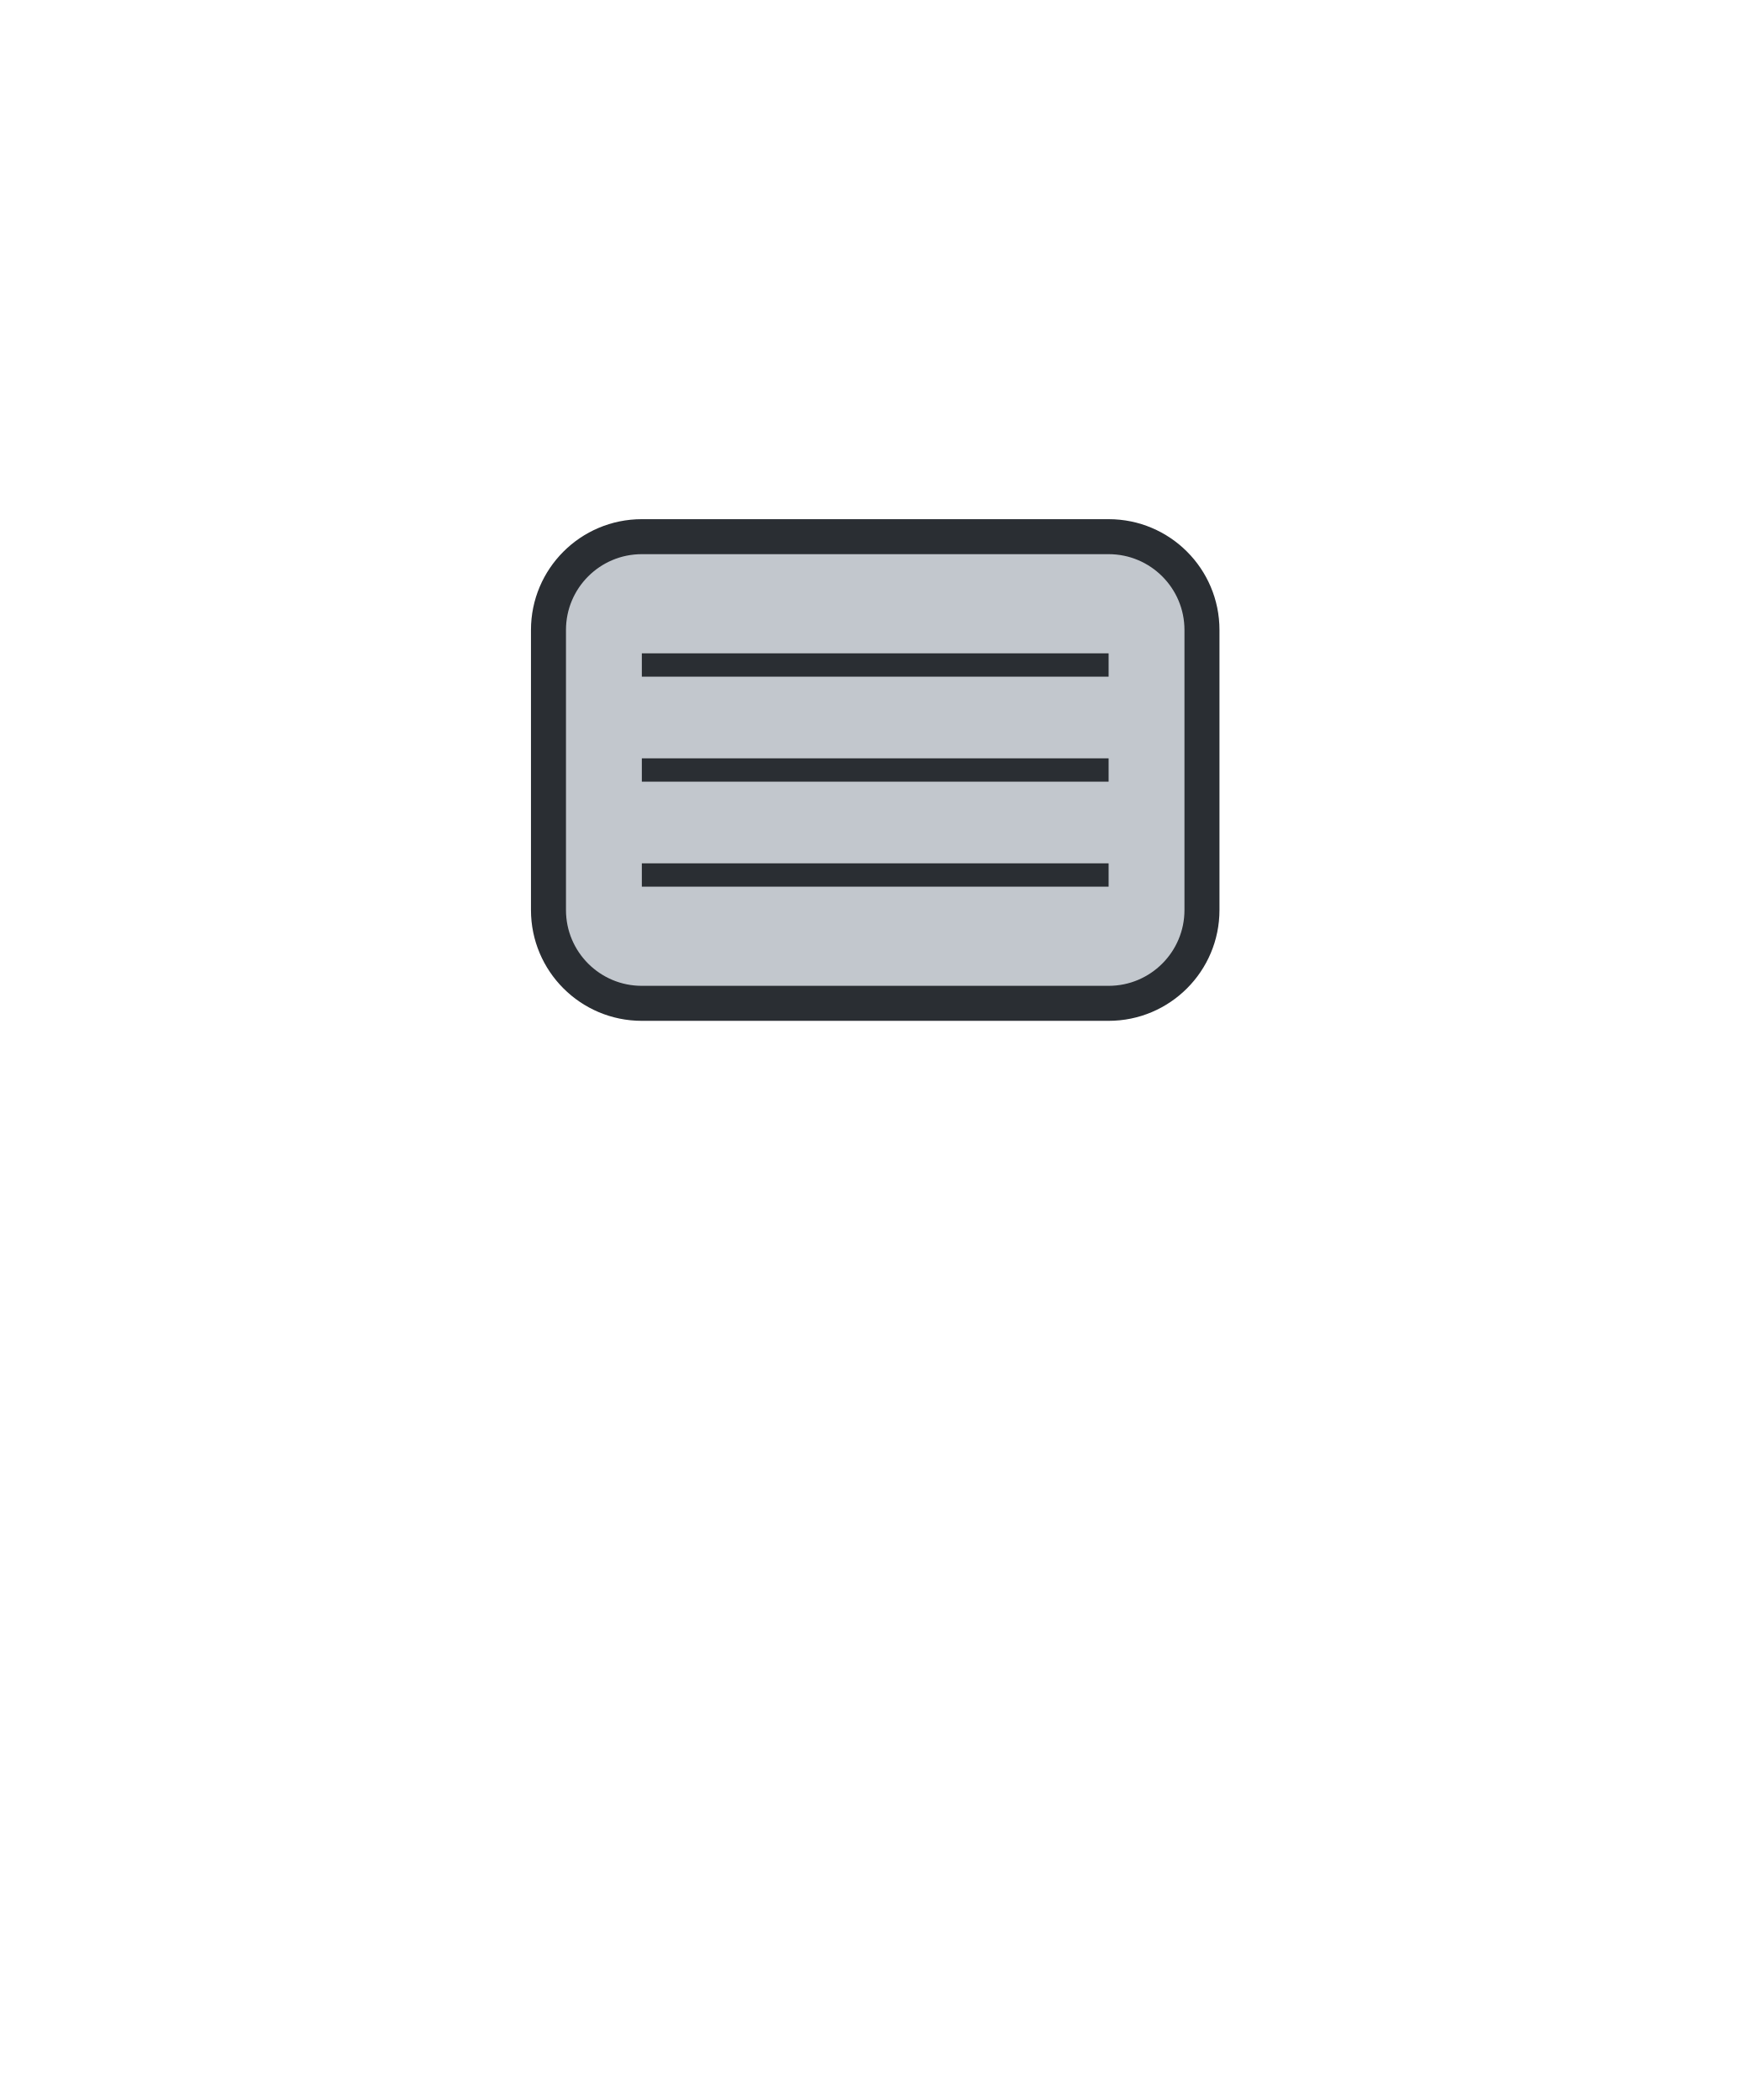
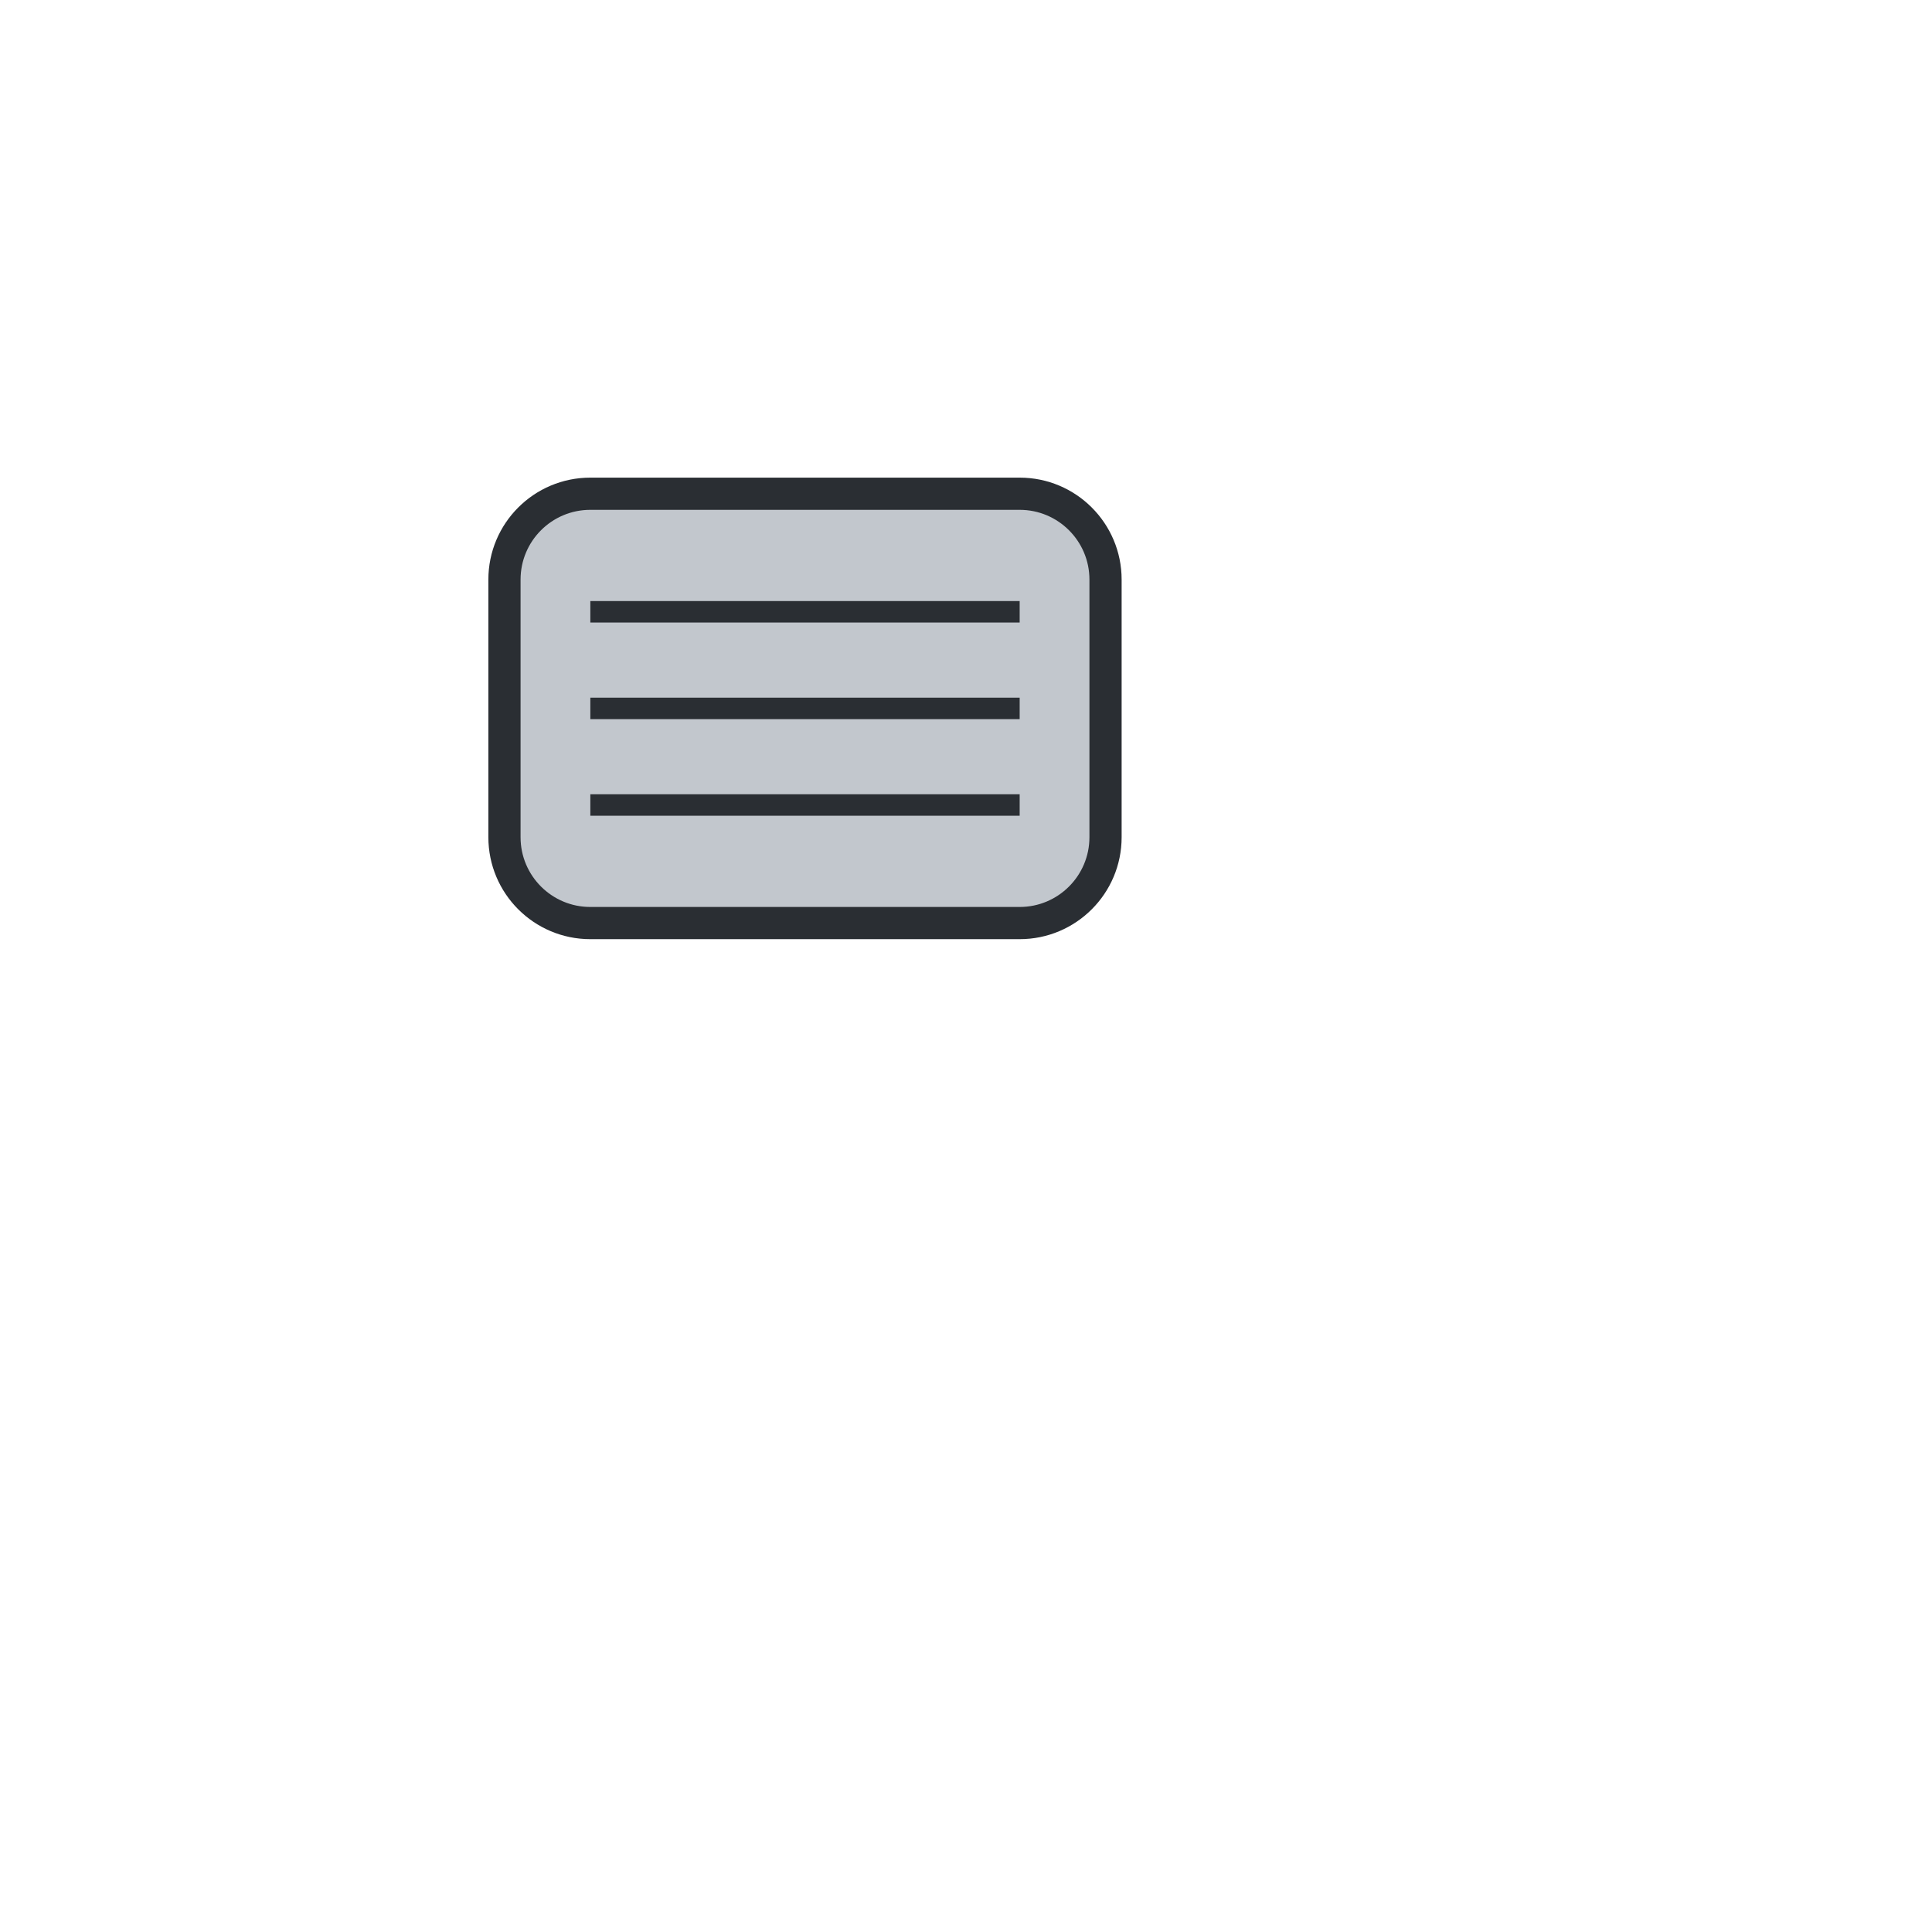
- <svg xmlns="http://www.w3.org/2000/svg" viewBox="0 0 150 180" width="150" height="180">
+ <svg xmlns="http://www.w3.org/2000/svg" viewBox="0 0 180 180" width="180" height="180">
  <rect x="47" y="46" width="56" height="40" rx="8" fill="#C2C7CD" stroke="#2A2E33" stroke-width="3" />
  <line x1="55" y1="57" x2="95" y2="57" stroke="#2A2E33" stroke-width="2" stroke-linecap="butt" />
  <line x1="55" y1="66" x2="95" y2="66" stroke="#2A2E33" stroke-width="2" stroke-linecap="butt" />
  <line x1="55" y1="75" x2="95" y2="75" stroke="#2A2E33" stroke-width="2" stroke-linecap="butt" />
</svg>
